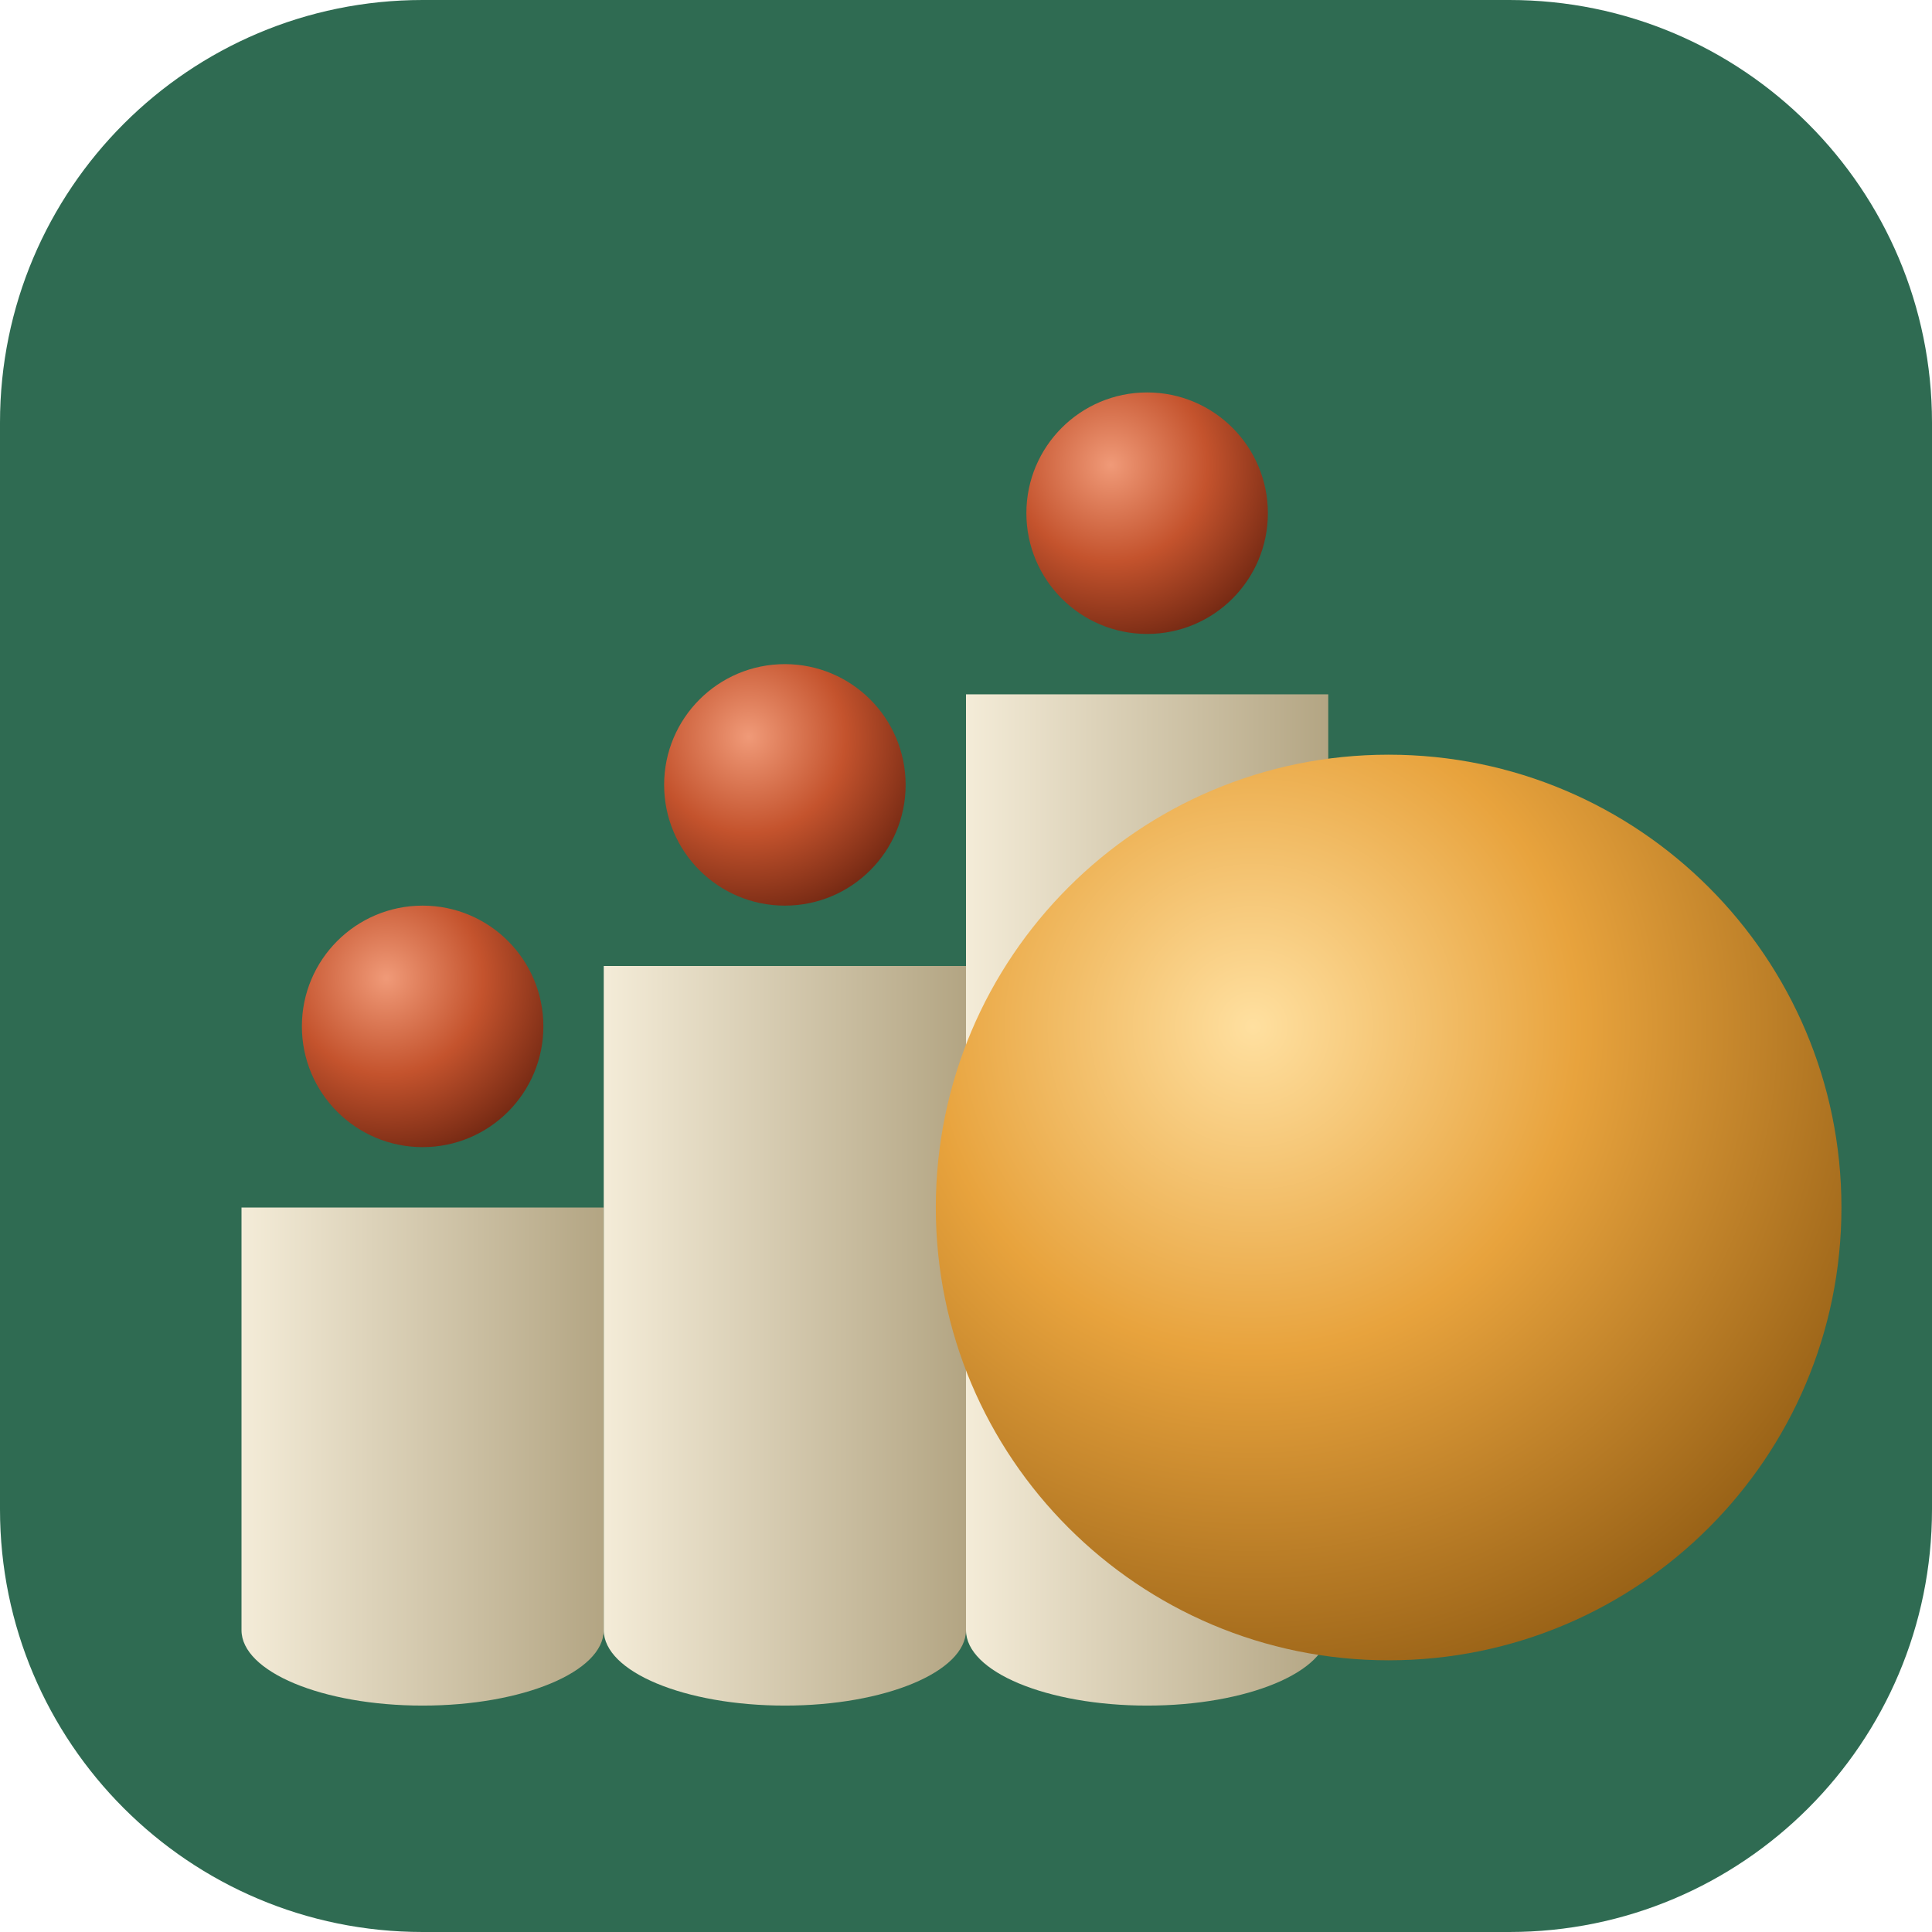
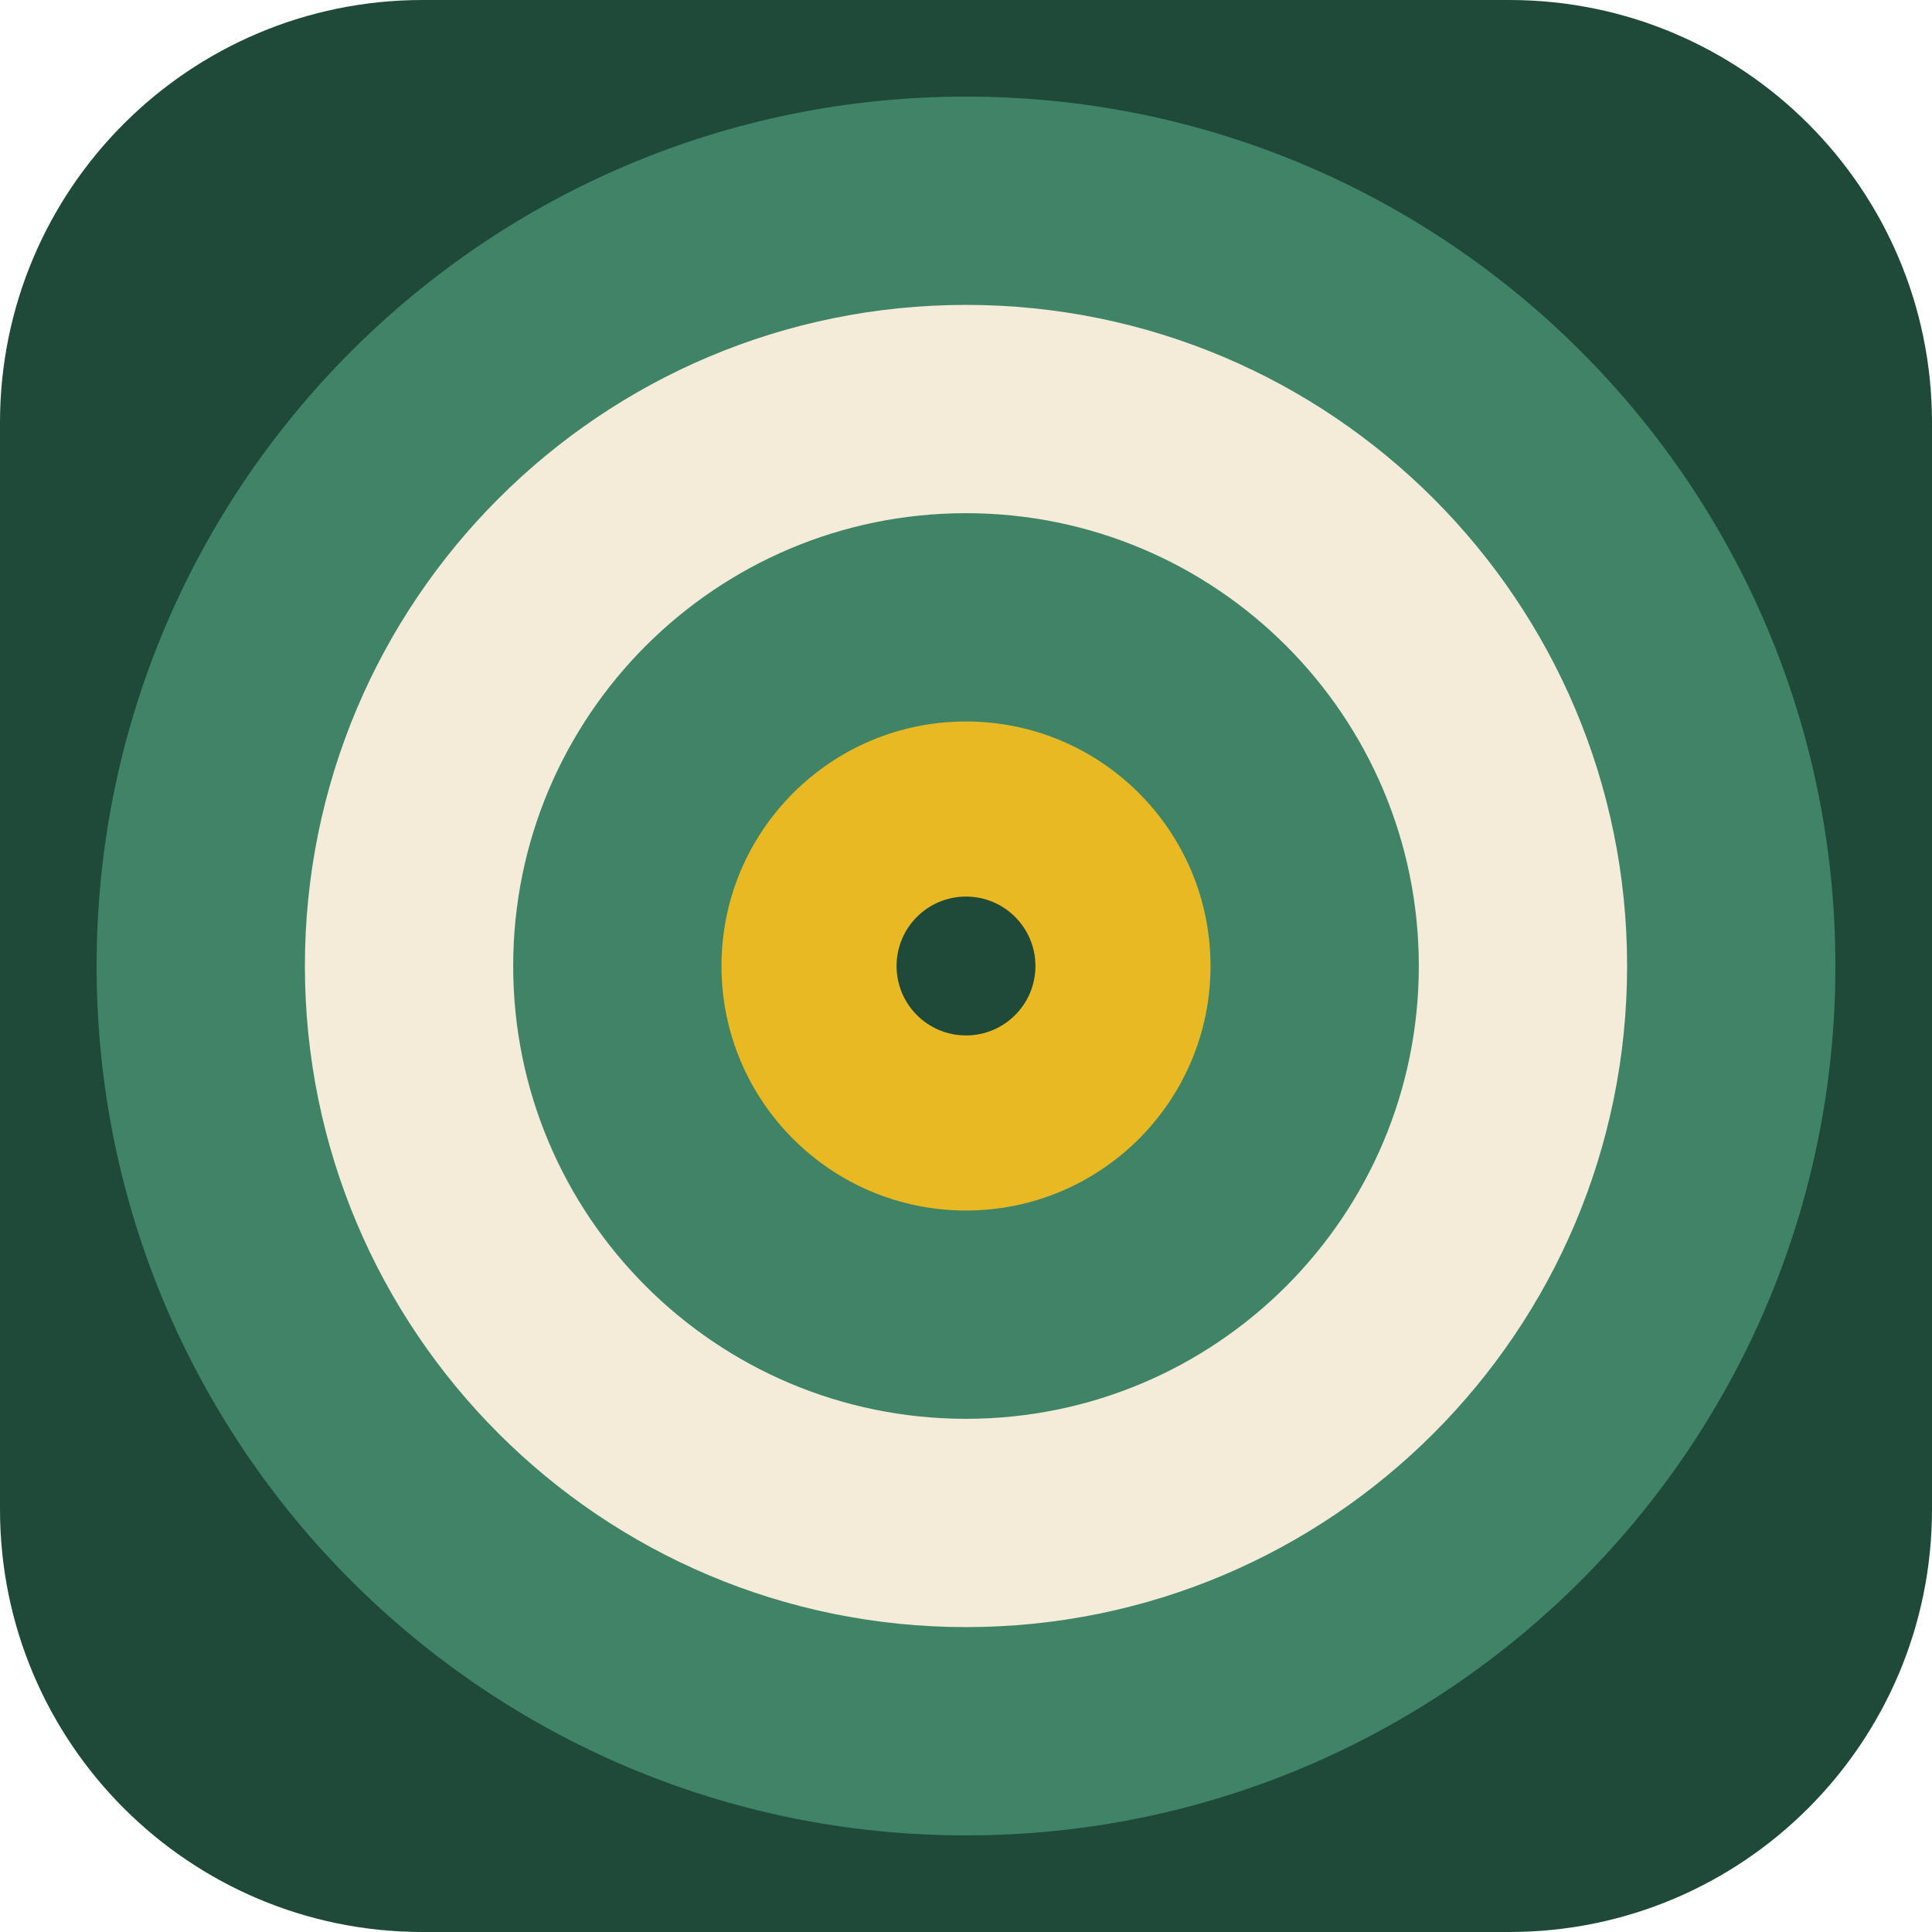
<svg xmlns="http://www.w3.org/2000/svg" viewBox="0 0 64 64">
  <defs>
-     <radialGradient id="s" cx=".35" cy=".3" r=".8">
-       <stop offset="0" stop-color="#ffe0a0" />
-       <stop offset=".45" stop-color="#e8a33d" />
-       <stop offset="1" stop-color="#8f5a12" />
-     </radialGradient>
-     <radialGradient id="r" cx=".35" cy=".3" r=".8">
-       <stop offset="0" stop-color="#f09a78" />
-       <stop offset=".5" stop-color="#c4532d" />
-       <stop offset="1" stop-color="#6b2410" />
-     </radialGradient>
-     <linearGradient id="c">
-       <stop offset="0" stop-color="#f4ecd8" />
-       <stop offset="1" stop-color="#b3a583" />
-     </linearGradient>
-     <clipPath id="k">
-       <rect width="64" height="64" rx="14" />
-     </clipPath>
+     <filter id="grana">
+       <feTurbulence type="fractalNoise" baseFrequency=".9" numOctaves="2" />
+       <feColorMatrix values="0 0 0 0 0 0 0 0 0 0 0 0 0 0 0 0 0 0 .55 0" />
+     </filter>
  </defs>
-   <g clip-path="url(#k)">
-     <rect width="64" height="64" fill="#2f6b52" />
-     <g fill="url(#c)">
-       <path d="M8 40 V54 A6 2.5 0 0 0 20 54 V40Z" />
-       <path d="M20 32 V54 A6 2.5 0 0 0 32 54 V32Z" />
-       <path d="M32 23 V54 A6 2.5 0 0 0 44 54 V23Z" />
+   <clipPath id="r">
+     <rect width="64" height="64" rx="14" />
+   </clipPath>
+   <rect clip-path="url(#r)" width="64" height="64" fill="#1f4a39" />
+   <svg x="0" y="0" width="64" height="64" viewBox="0 0 64 64" overflow="hidden">
+     <g clip-path="url(#r)">
+       <circle cx="32.0" cy="32.0" r="28.8" fill="#3f8466" />
+       <circle cx="32.0" cy="32.0" r="21.9" fill="#f4ecd8" />
+       <circle cx="32.0" cy="32.0" r="15.0" fill="#3f8466" />
+       <circle cx="32.0" cy="32.0" r="8.1" fill="#e8b923" />
+       <circle cx="32.0" cy="32.0" r="2.3" fill="#1f4a39" />
    </g>
-     <circle cx="14" cy="34" r="4" fill="url(#r)" />
-     <circle cx="26" cy="26" r="4" fill="url(#r)" />
-     <circle cx="38" cy="17" r="4" fill="url(#r)" />
-     <circle cx="46" cy="40" r="15" fill="url(#s)" />
-   </g>
+   </svg>
</svg>
